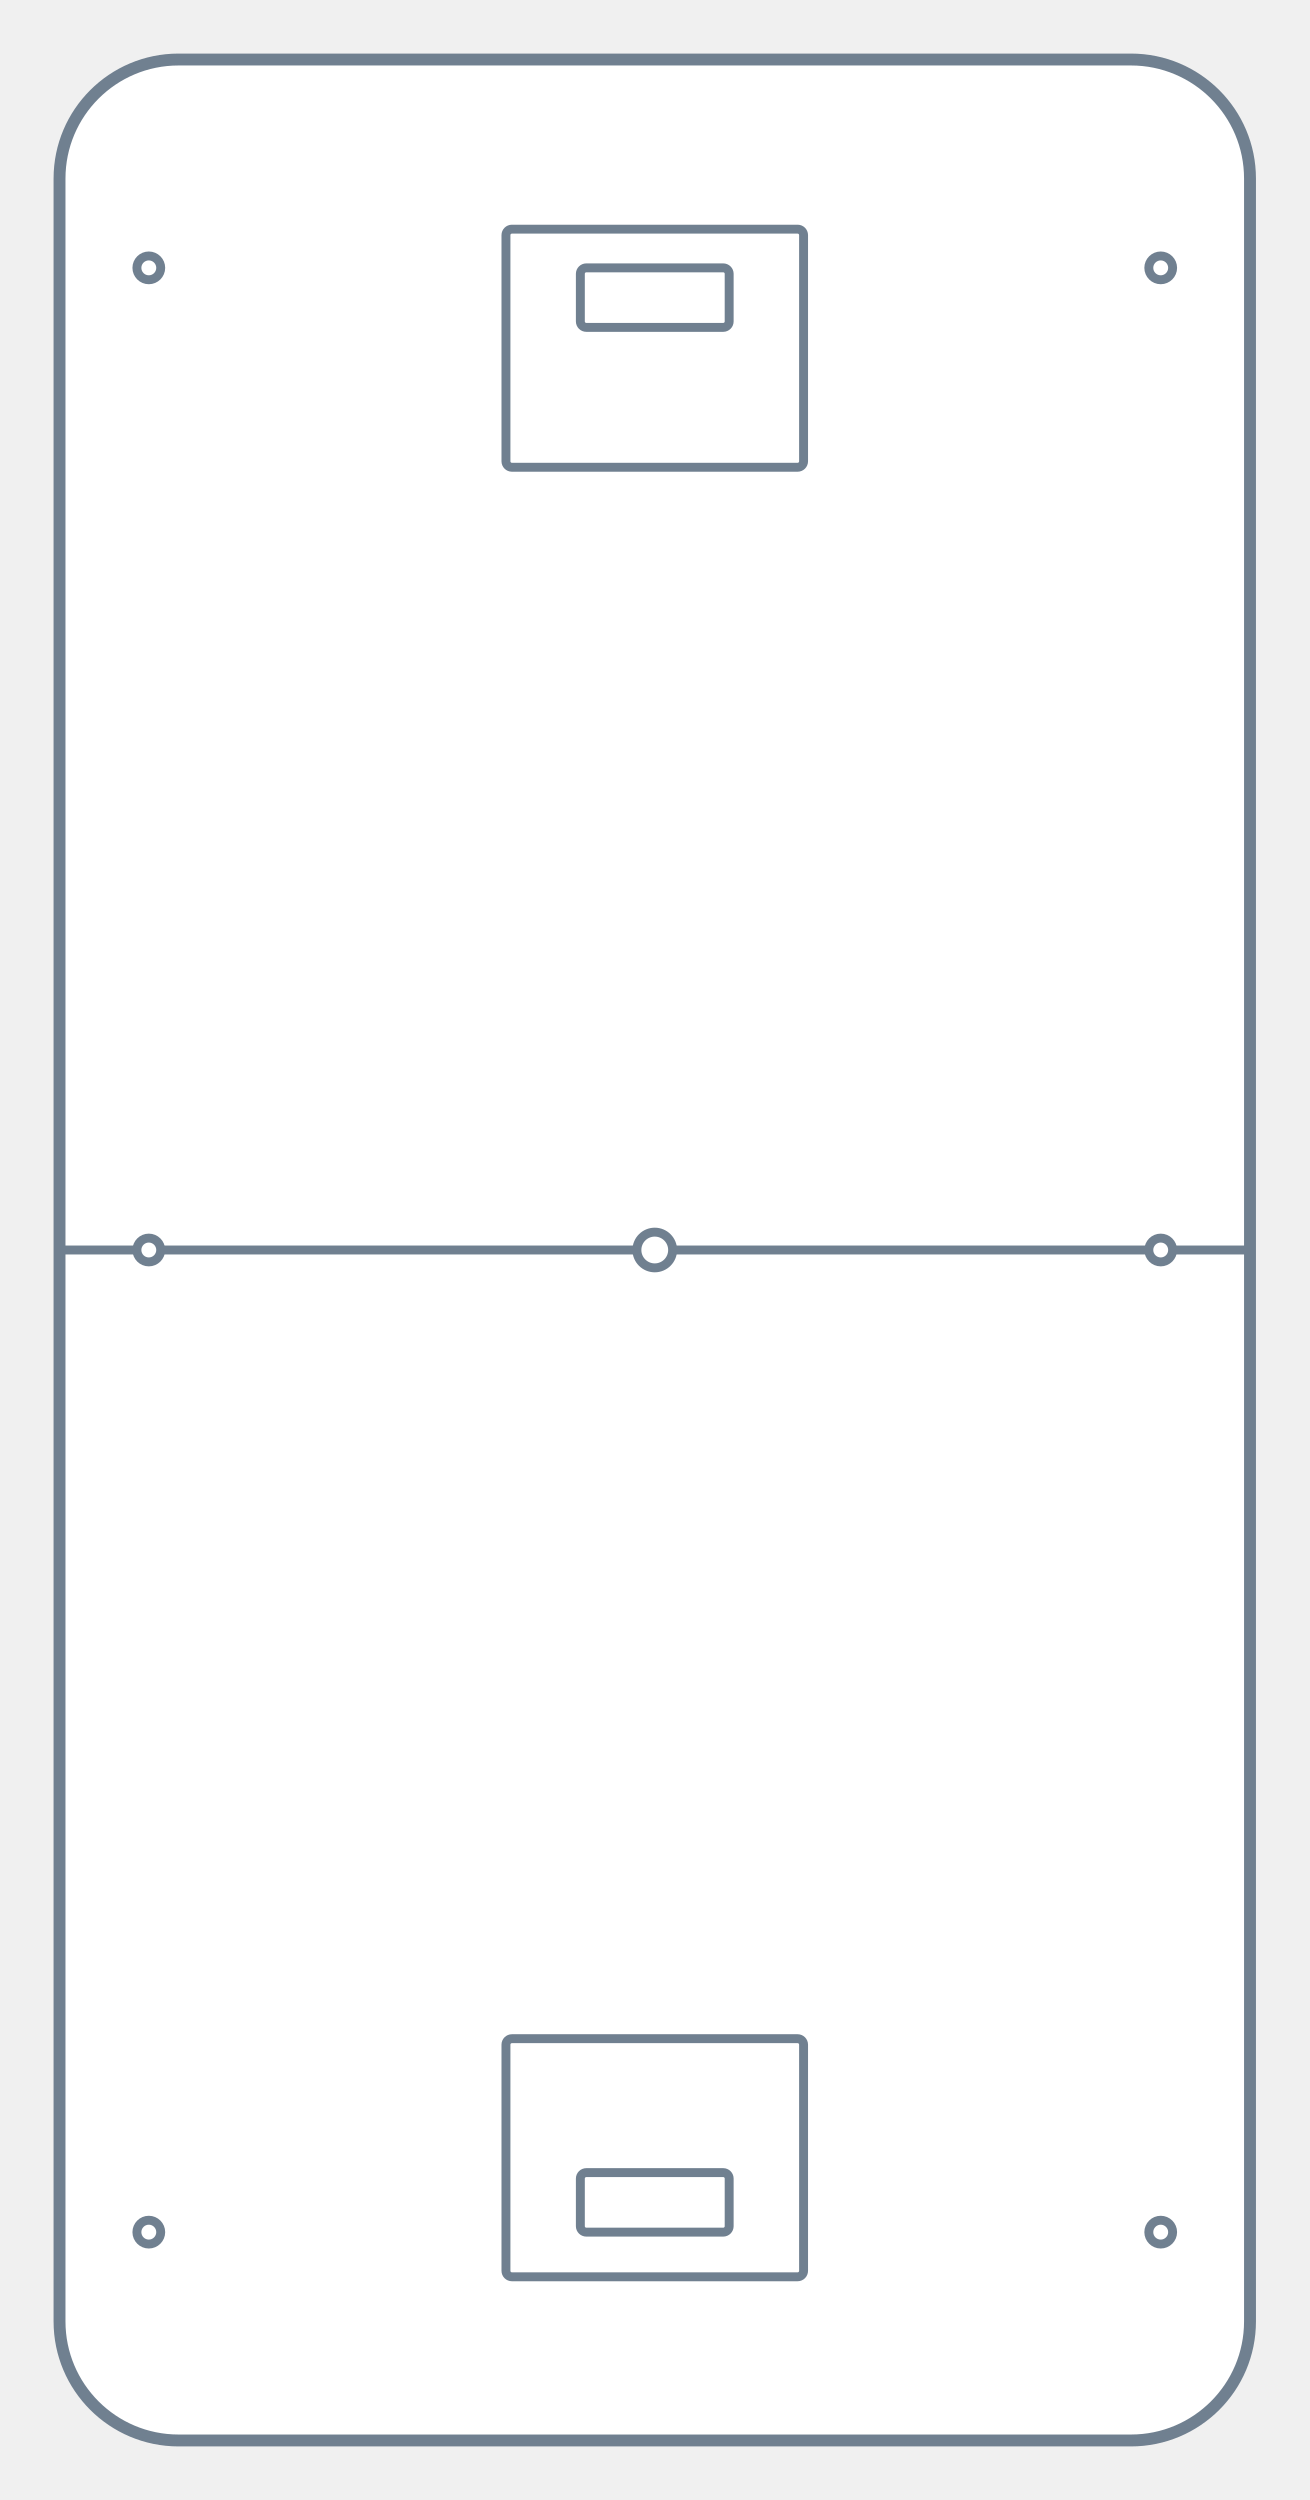
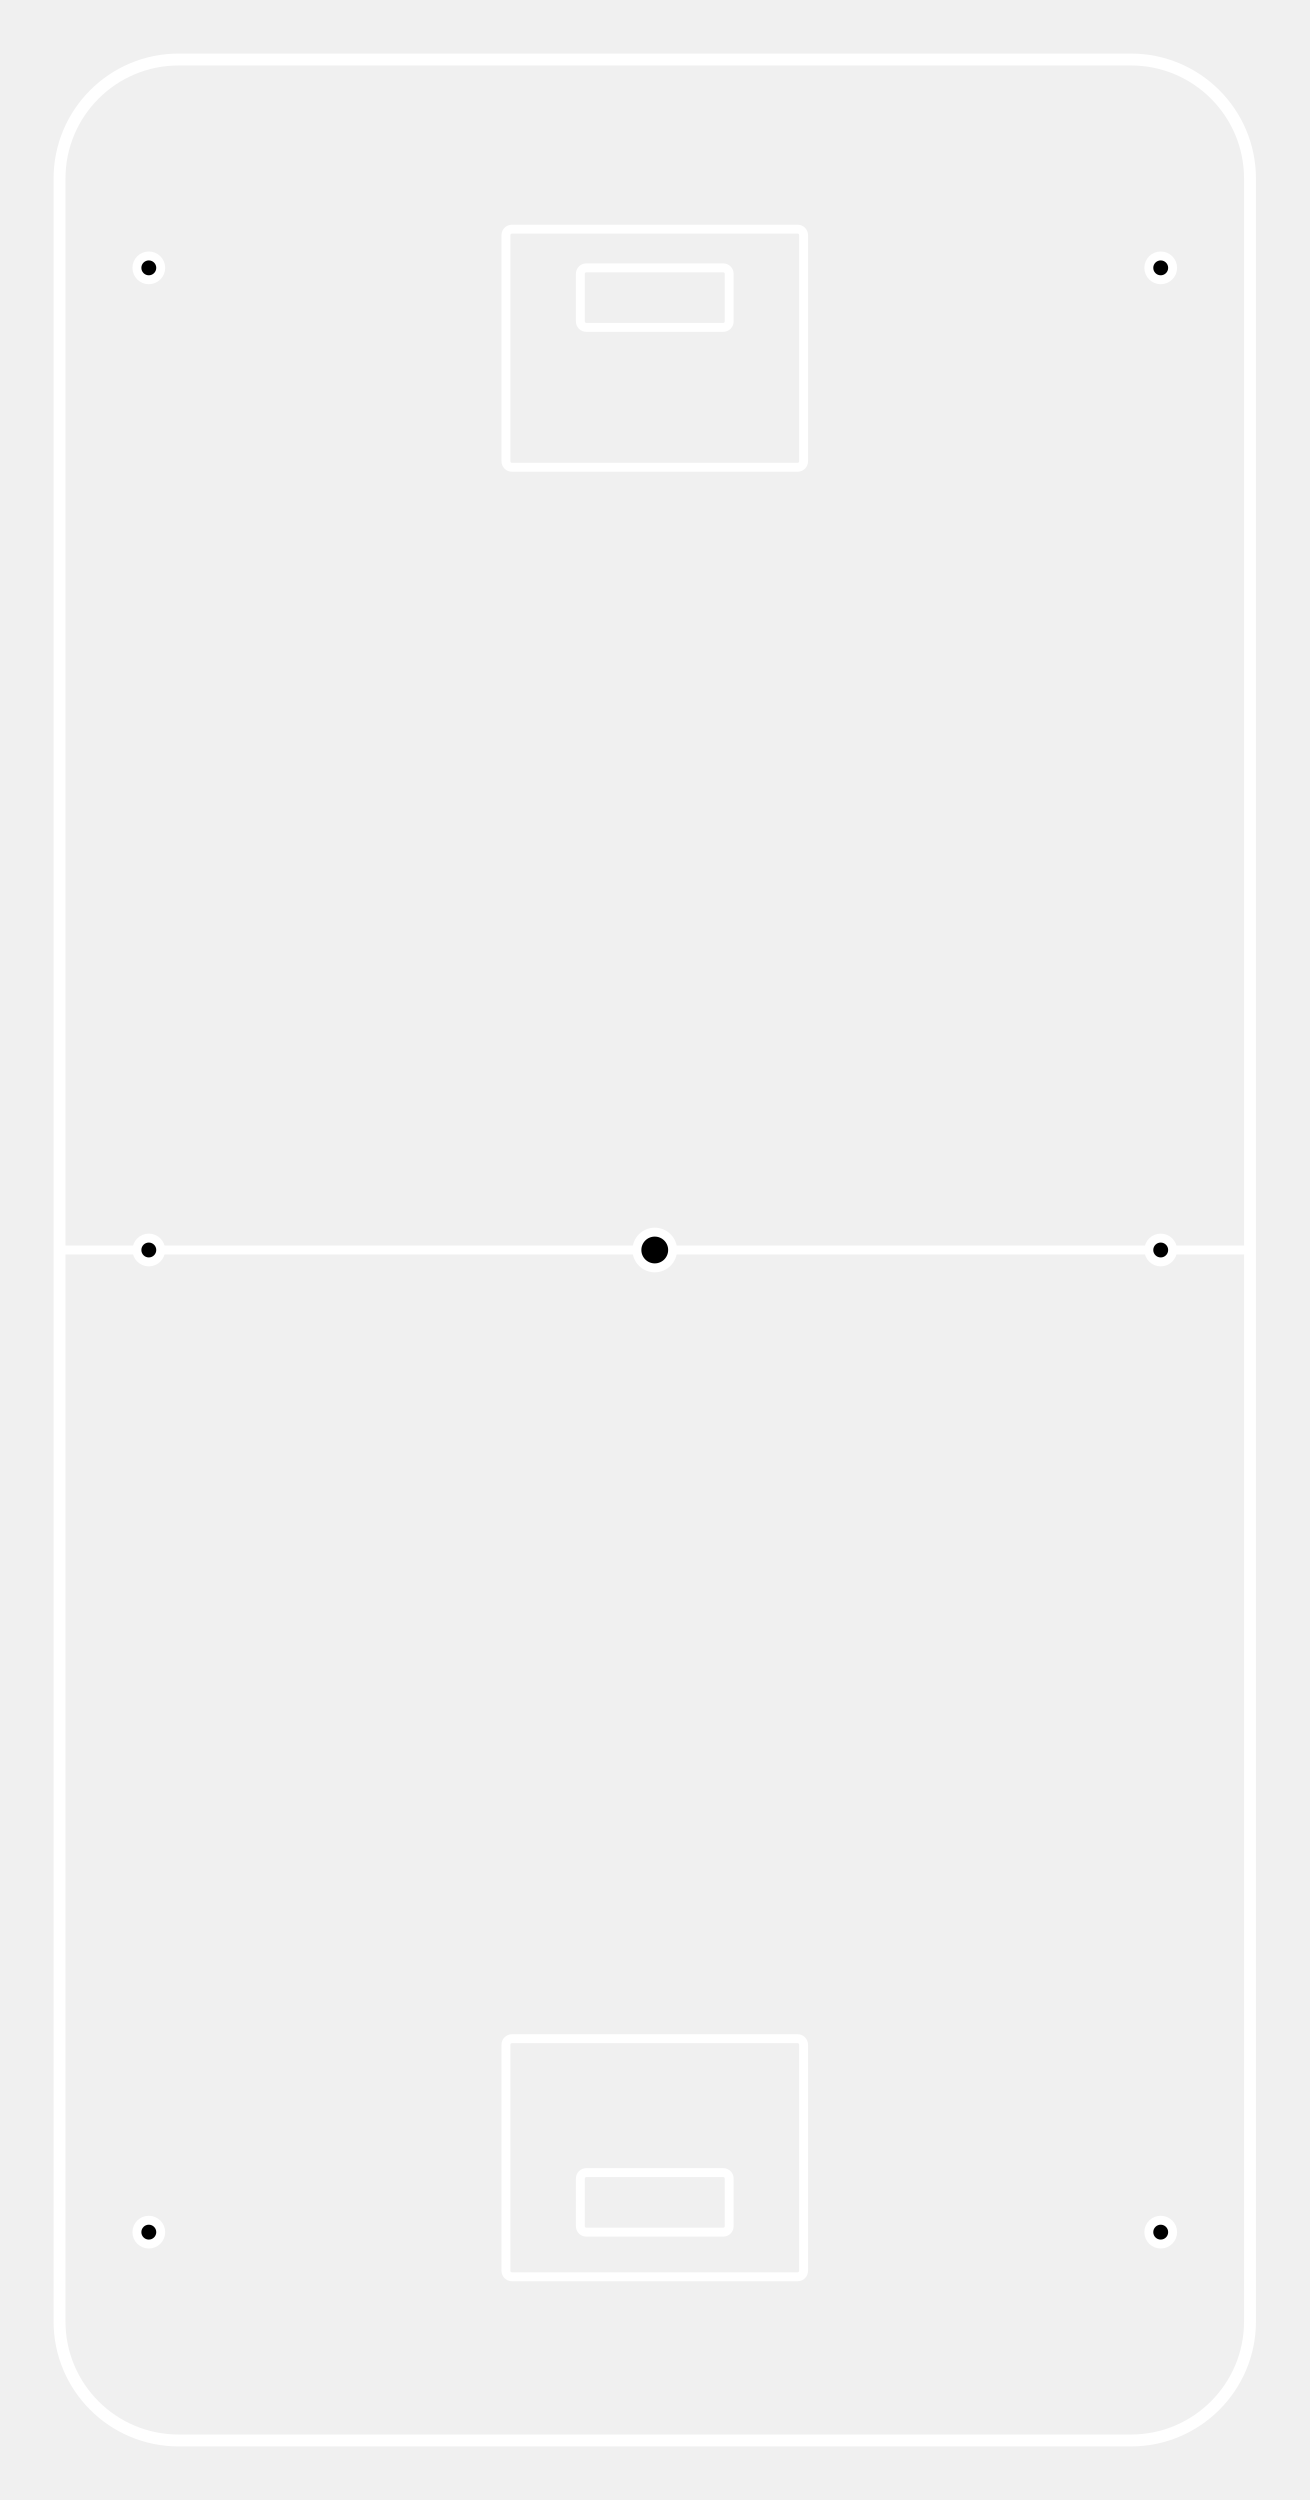
- <svg xmlns="http://www.w3.org/2000/svg" preserveAspectRatio="xMidYMid meet" width="100%" height="100%" viewBox="0 0 220 420" fill="white" stroke="slategrey" stroke-width="1.5">
+ <svg xmlns="http://www.w3.org/2000/svg" preserveAspectRatio="xMidYMid meet" width="100%" height="100%" viewBox="0 0 220 420" fill="transparent" stroke="white" stroke-width="1.5">
  <rect y="10" x="10" height="400" width="200" ry="20" rx="20" stroke-width="2" />
  <line y1="210" x1="10" y2="210" x2="210" />
-   <circle cy="210" cx="110" r="3" />
-   <circle cy="210" cx="25" r="2" />
-   <circle cy="210" cx="195" r="2" />
-   <circle cy="45" cx="25" r="2" />
-   <circle cy="45" cx="195" r="2" />
-   <circle cy="375" cx="25" r="2" />
-   <circle cy="375" cx="195" r="2" />
+   <circle cy="210" cx="110" r="3" fill="black" />
+   <circle cy="210" cx="25" r="2" fill="black" />
+   <circle cy="210" cx="195" r="2" fill="black" />
+   <circle cy="45" cx="25" r="2" fill="black" />
+   <circle cy="45" cx="195" r="2" fill="black" />
+   <circle cy="375" cx="25" r="2" fill="black" />
+   <circle cy="375" cx="195" r="2" fill="black" />
  <rect y="38.5" x="85" height="40" width="50" rx="1" ry="1" />
  <rect y="342.5" x="85" height="40" width="50" rx="1" ry="1" />
  <rect y="45" x="97.5" height="10" width="25" rx="1" ry="1" />
  <rect y="365" x="97.5" height="10" width="25" rx="1" ry="1" />
</svg>
